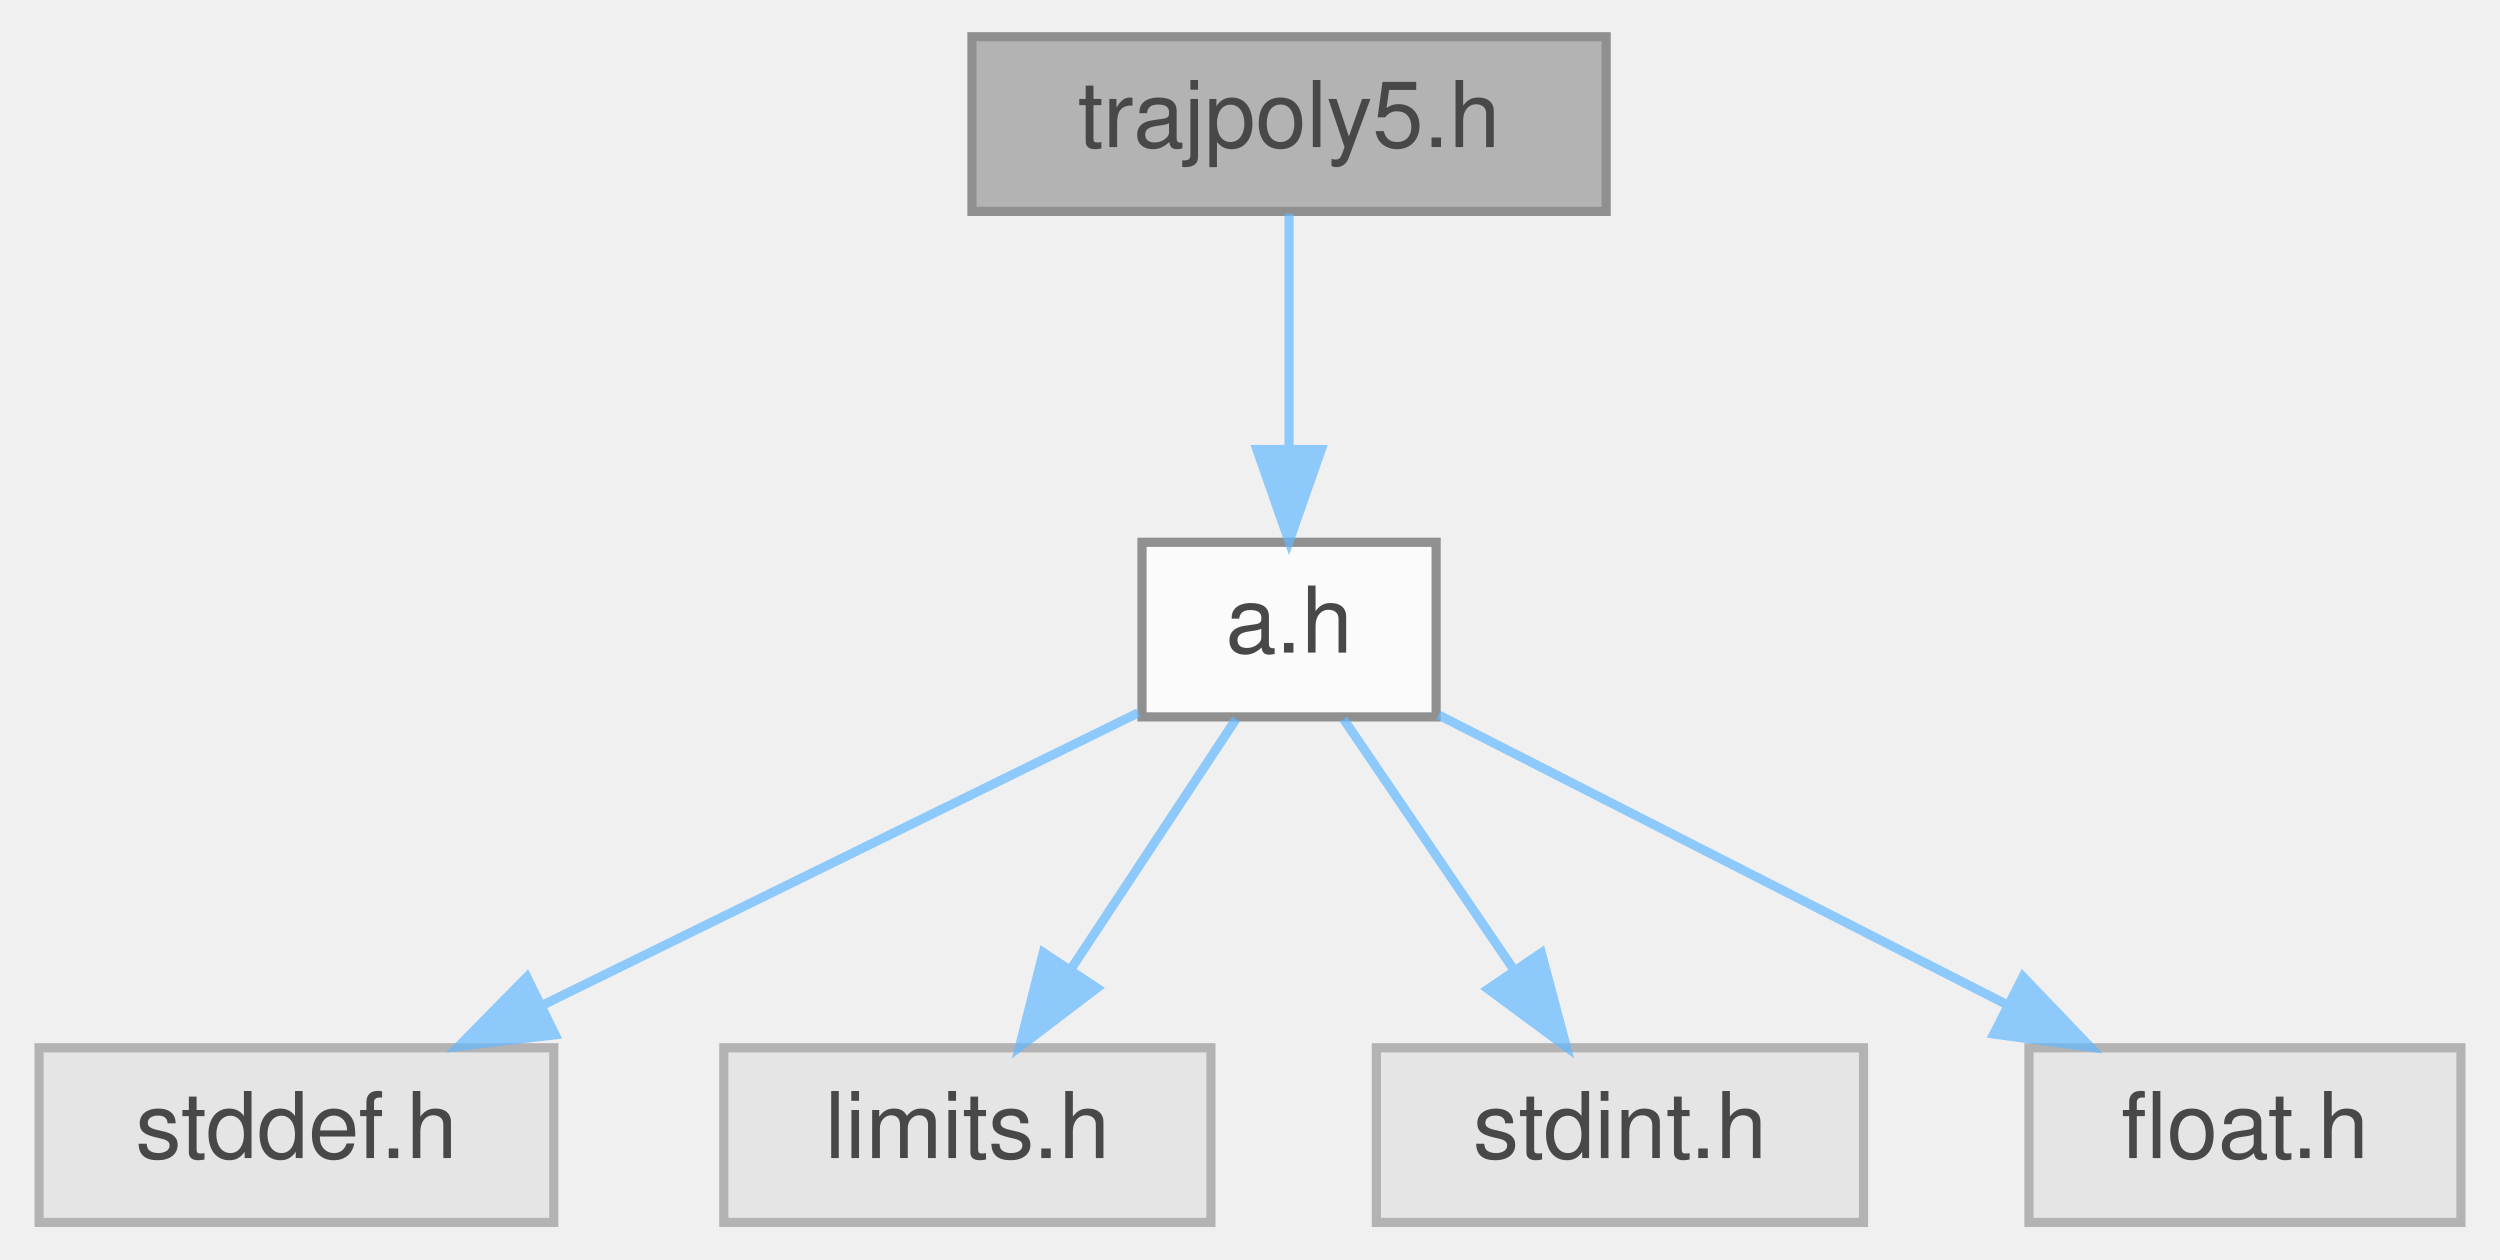
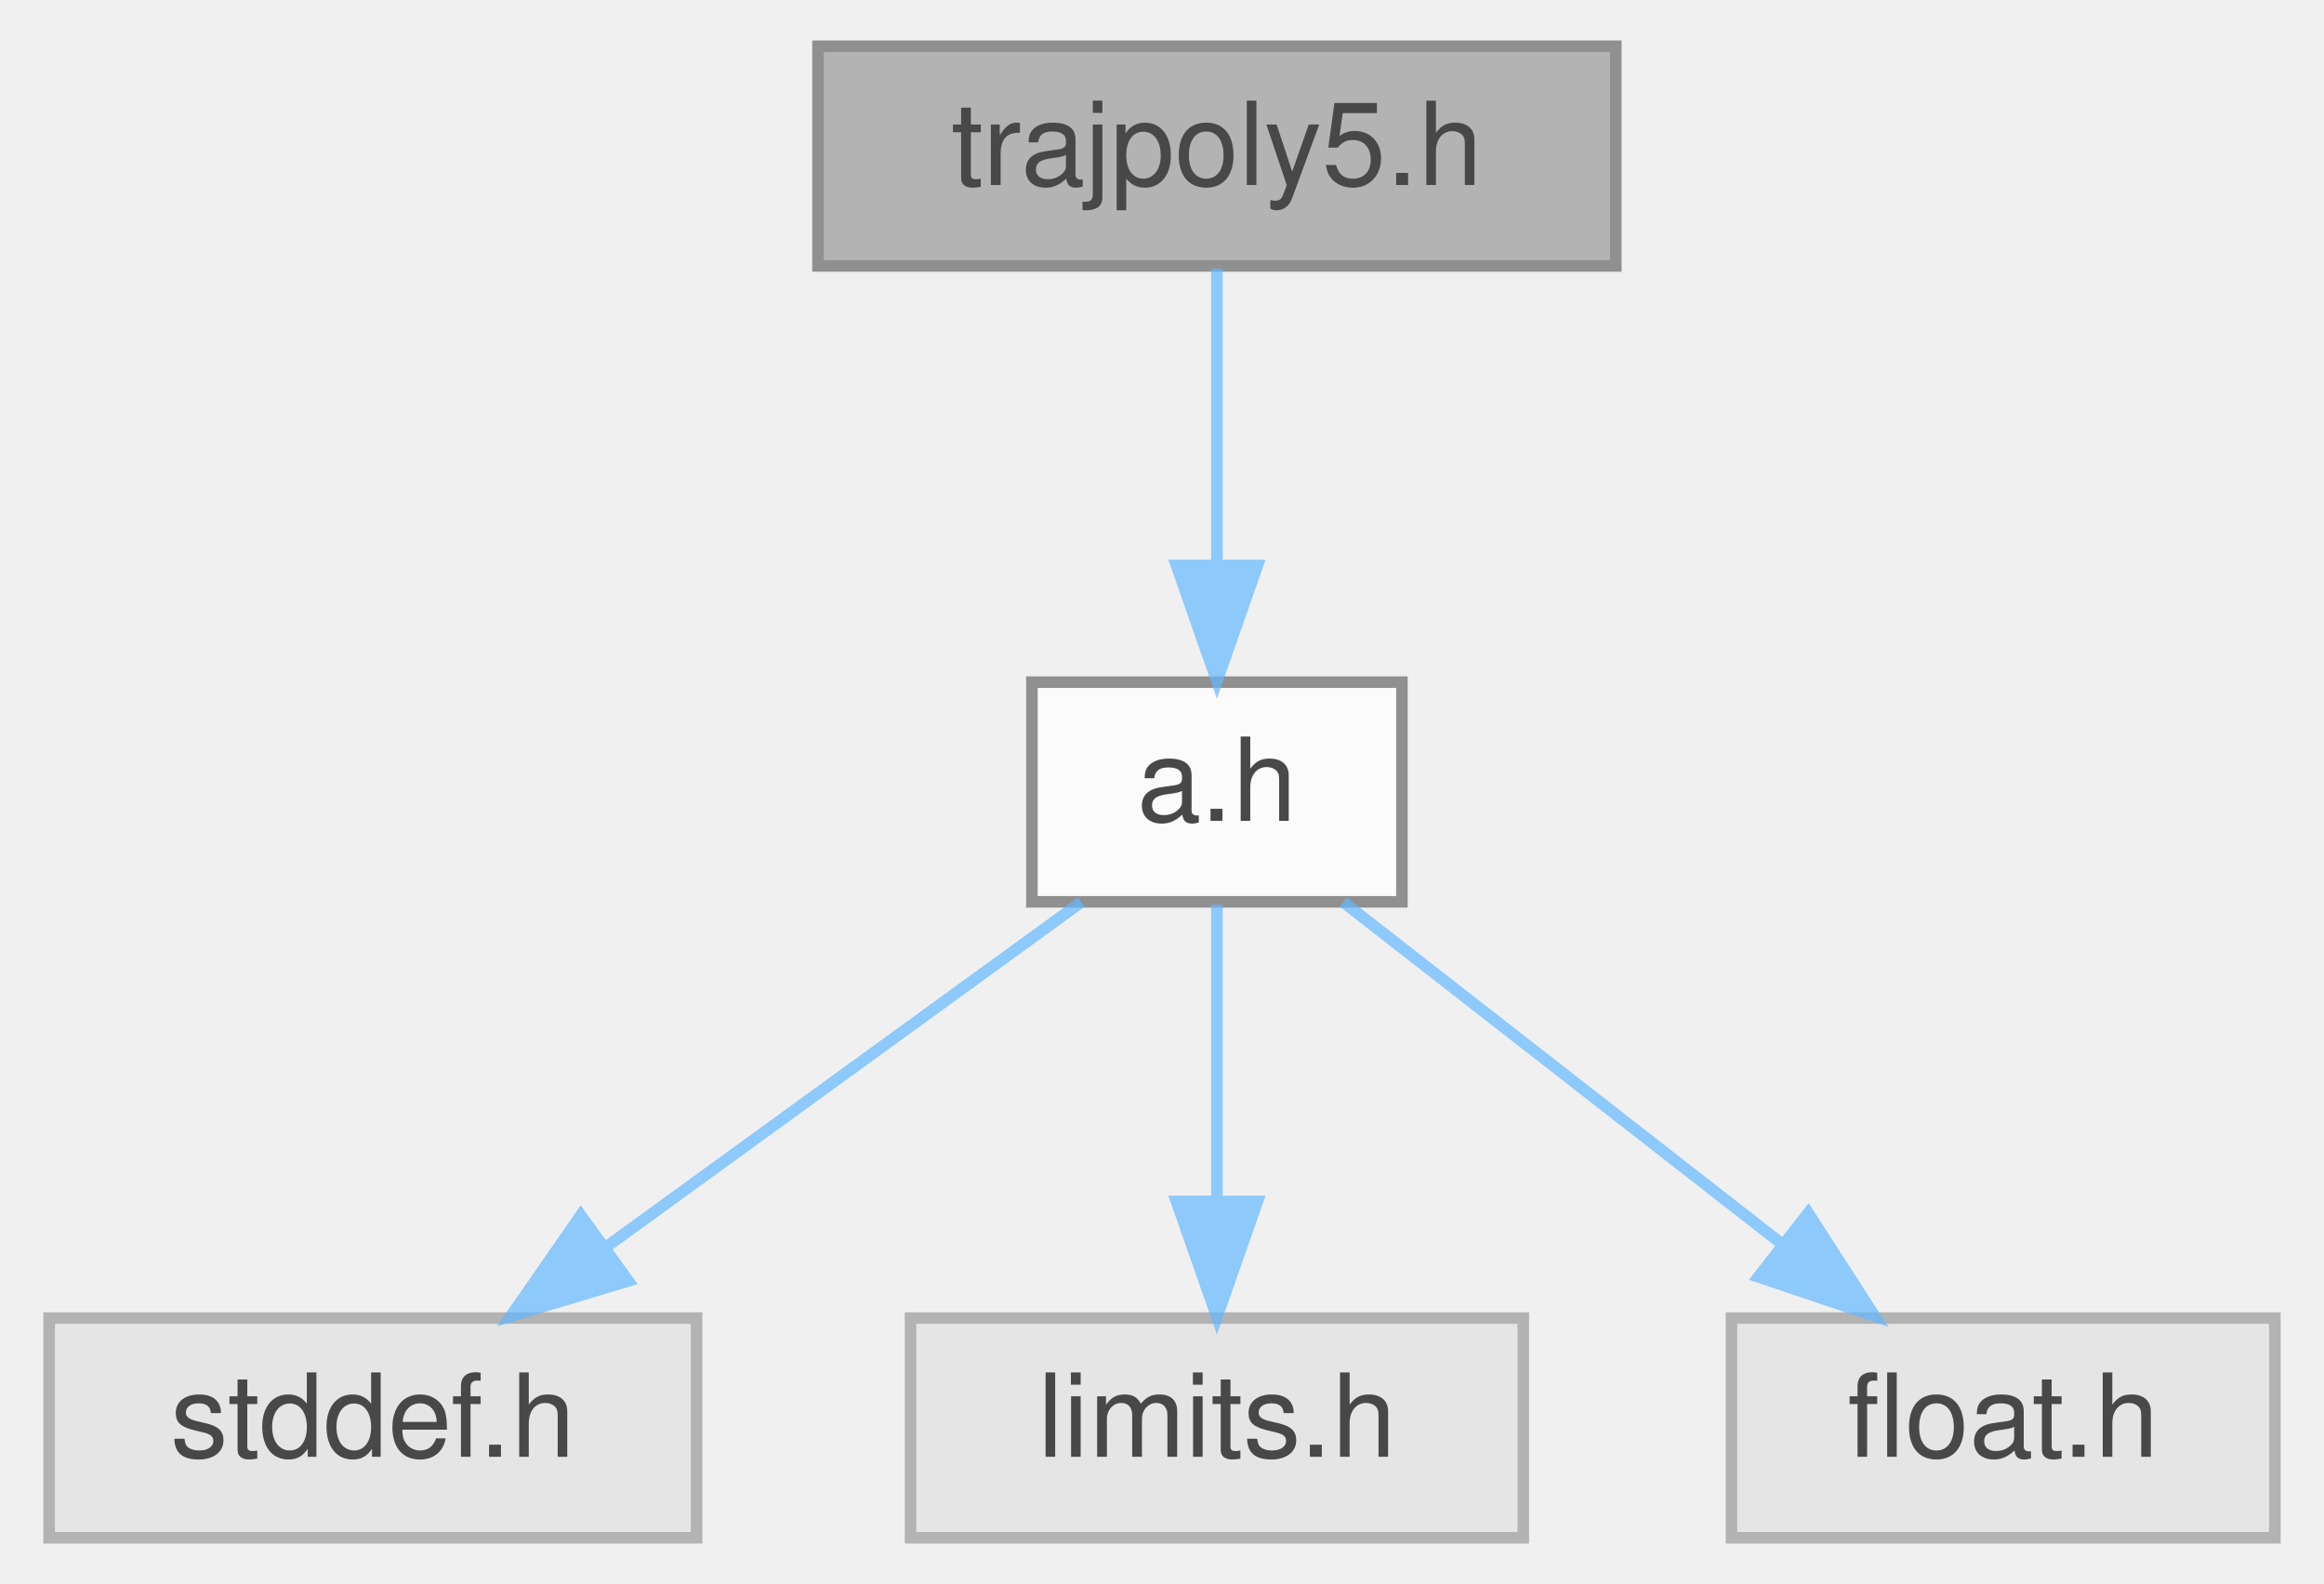
- <svg xmlns="http://www.w3.org/2000/svg" xmlns:xlink="http://www.w3.org/1999/xlink" width="272pt" height="137pt" viewBox="0.00 0.00 271.50 137.00">
+ <svg xmlns="http://www.w3.org/2000/svg" xmlns:xlink="http://www.w3.org/1999/xlink" width="201pt" height="137pt" viewBox="0.00 0.00 200.50 137.00">
  <svg id="main" version="1.1" xml:space="preserve">
    <style type="text/css">
.node, .edge {opacity: 0.7;}
.node.selected, .edge.selected {opacity: 1;}
.edge:hover path { stroke: red; }
.edge:hover polygon { stroke: red; fill: red; }
</style>
    <svg id="graph" class="graph">
      <g id="graph0" class="graph" transform="scale(1 1) rotate(0) translate(4 133)">
        <g id="Node000001" class="node">
          <g id="a_Node000001">
            <a xlink:title="quintic polynomial trajectory">
-               <polygon fill="#999999" stroke="#666666" points="170.5,-129 101.5,-129 101.5,-110 170.5,-110 170.5,-129" />
-               <text text-anchor="middle" x="136" y="-117" font-family="Helvetica,sans-Serif" font-size="10.00">trajpoly5.h</text>
+               <polygon fill="#999999" stroke="#666666" points="135.5,-129 66.5,-129 66.5,-110 135.5,-110 135.5,-129" />
+               <text text-anchor="middle" x="101" y="-117" font-family="Helvetica,sans-Serif" font-size="10.00">trajpoly5.h</text>
            </a>
          </g>
        </g>
        <g id="Node000002" class="node">
          <g id="a_Node000002">
            <a xlink:href="../../d2/d62/a_8h.html" target="_top" xlink:title="algorithm library">
-               <polygon fill="white" stroke="#666666" points="152,-74 120,-74 120,-55 152,-55 152,-74" />
-               <text text-anchor="middle" x="136" y="-62" font-family="Helvetica,sans-Serif" font-size="10.00">a.h</text>
+               <polygon fill="white" stroke="#666666" points="117,-74 85,-74 85,-55 117,-55 117,-74" />
+               <text text-anchor="middle" x="101" y="-62" font-family="Helvetica,sans-Serif" font-size="10.00">a.h</text>
            </a>
          </g>
        </g>
        <g id="edge1_Node000001_Node000002" class="edge">
          <g id="a_edge1_Node000001_Node000002">
            <a xlink:title=" ">
-               <path fill="none" stroke="#63b8ff" d="M136,-109.75C136,-102.8 136,-92.85 136,-84.13" />
-               <polygon fill="#63b8ff" stroke="#63b8ff" points="139.5,-84.09 136,-74.09 132.5,-84.09 139.5,-84.09" />
+               <path fill="none" stroke="#63b8ff" d="M101,-109.75C101,-102.8 101,-92.85 101,-84.13" />
+               <polygon fill="#63b8ff" stroke="#63b8ff" points="104.5,-84.09 101,-74.09 97.5,-84.09 104.5,-84.09" />
            </a>
          </g>
        </g>
        <g id="Node000003" class="node">
          <g id="a_Node000003">
            <a xlink:title=" ">
              <polygon fill="#e0e0e0" stroke="#999999" points="56,-19 0,-19 0,0 56,0 56,-19" />
              <text text-anchor="middle" x="28" y="-7" font-family="Helvetica,sans-Serif" font-size="10.00">stddef.h</text>
            </a>
          </g>
        </g>
        <g id="edge2_Node000002_Node000003" class="edge">
          <g id="a_edge2_Node000002_Node000003">
            <a xlink:title=" ">
-               <path fill="none" stroke="#63b8ff" d="M119.6,-55.45C102.38,-47 75.04,-33.58 54.7,-23.6" />
-               <polygon fill="#63b8ff" stroke="#63b8ff" points="56.15,-20.42 45.64,-19.15 53.07,-26.7 56.15,-20.42" />
+               <path fill="none" stroke="#63b8ff" d="M89.27,-54.98C78.27,-47 61.58,-34.88 48.4,-25.31" />
+               <polygon fill="#63b8ff" stroke="#63b8ff" points="50.09,-22.21 39.94,-19.17 45.98,-27.88 50.09,-22.21" />
            </a>
          </g>
        </g>
        <g id="Node000004" class="node">
          <g id="a_Node000004">
            <a xlink:title=" ">
              <polygon fill="#e0e0e0" stroke="#999999" points="127.5,-19 74.5,-19 74.5,0 127.5,0 127.5,-19" />
              <text text-anchor="middle" x="101" y="-7" font-family="Helvetica,sans-Serif" font-size="10.00">limits.h</text>
            </a>
          </g>
        </g>
        <g id="edge3_Node000002_Node000004" class="edge">
          <g id="a_edge3_Node000002_Node000004">
            <a xlink:title=" ">
-               <path fill="none" stroke="#63b8ff" d="M130.22,-54.75C125.38,-47.42 118.32,-36.73 112.36,-27.7" />
-               <polygon fill="#63b8ff" stroke="#63b8ff" points="115.1,-25.5 106.67,-19.09 109.26,-29.36 115.1,-25.5" />
+               <path fill="none" stroke="#63b8ff" d="M101,-54.75C101,-47.8 101,-37.85 101,-29.13" />
+               <polygon fill="#63b8ff" stroke="#63b8ff" points="104.5,-29.09 101,-19.09 97.5,-29.09 104.5,-29.09" />
            </a>
          </g>
        </g>
        <g id="Node000005" class="node">
          <g id="a_Node000005">
            <a xlink:title=" ">
-               <polygon fill="#e0e0e0" stroke="#999999" points="198.5,-19 145.5,-19 145.5,0 198.5,0 198.5,-19" />
-               <text text-anchor="middle" x="172" y="-7" font-family="Helvetica,sans-Serif" font-size="10.00">stdint.h</text>
+               <polygon fill="#e0e0e0" stroke="#999999" points="192.5,-19 145.5,-19 145.5,0 192.5,0 192.5,-19" />
+               <text text-anchor="middle" x="169" y="-7" font-family="Helvetica,sans-Serif" font-size="10.00">float.h</text>
            </a>
          </g>
        </g>
        <g id="edge4_Node000002_Node000005" class="edge">
          <g id="a_edge4_Node000002_Node000005">
            <a xlink:title=" ">
-               <path fill="none" stroke="#63b8ff" d="M141.94,-54.75C146.98,-47.34 154.34,-36.5 160.51,-27.41" />
-               <polygon fill="#63b8ff" stroke="#63b8ff" points="163.44,-29.33 166.17,-19.09 157.65,-25.39 163.44,-29.33" />
-             </a>
-           </g>
-         </g>
-         <g id="Node000006" class="node">
-           <g id="a_Node000006">
-             <a xlink:title=" ">
-               <polygon fill="#e0e0e0" stroke="#999999" points="263.5,-19 216.5,-19 216.5,0 263.5,0 263.5,-19" />
-               <text text-anchor="middle" x="240" y="-7" font-family="Helvetica,sans-Serif" font-size="10.00">float.h</text>
-             </a>
-           </g>
-         </g>
-         <g id="edge5_Node000002_Node000006" class="edge">
-           <g id="a_edge5_Node000002_Node000006">
-             <a xlink:title=" ">
-               <path fill="none" stroke="#63b8ff" d="M152.25,-55.22C168.84,-46.76 194.85,-33.51 214.25,-23.62" />
-               <polygon fill="#63b8ff" stroke="#63b8ff" points="215.85,-26.73 223.18,-19.07 212.68,-20.5 215.85,-26.73" />
+               <path fill="none" stroke="#63b8ff" d="M111.93,-54.98C122.08,-47.07 137.42,-35.11 149.65,-25.58" />
+               <polygon fill="#63b8ff" stroke="#63b8ff" points="152.14,-28.08 157.88,-19.17 147.84,-22.56 152.14,-28.08" />
            </a>
          </g>
        </g>
      </g>
    </svg>
  </svg>
  <style type="text/css">

[data-mouse-over-selected='false'] { opacity: 0.7; }
[data-mouse-over-selected='true']  { opacity: 1.0; }

</style>
</svg>
